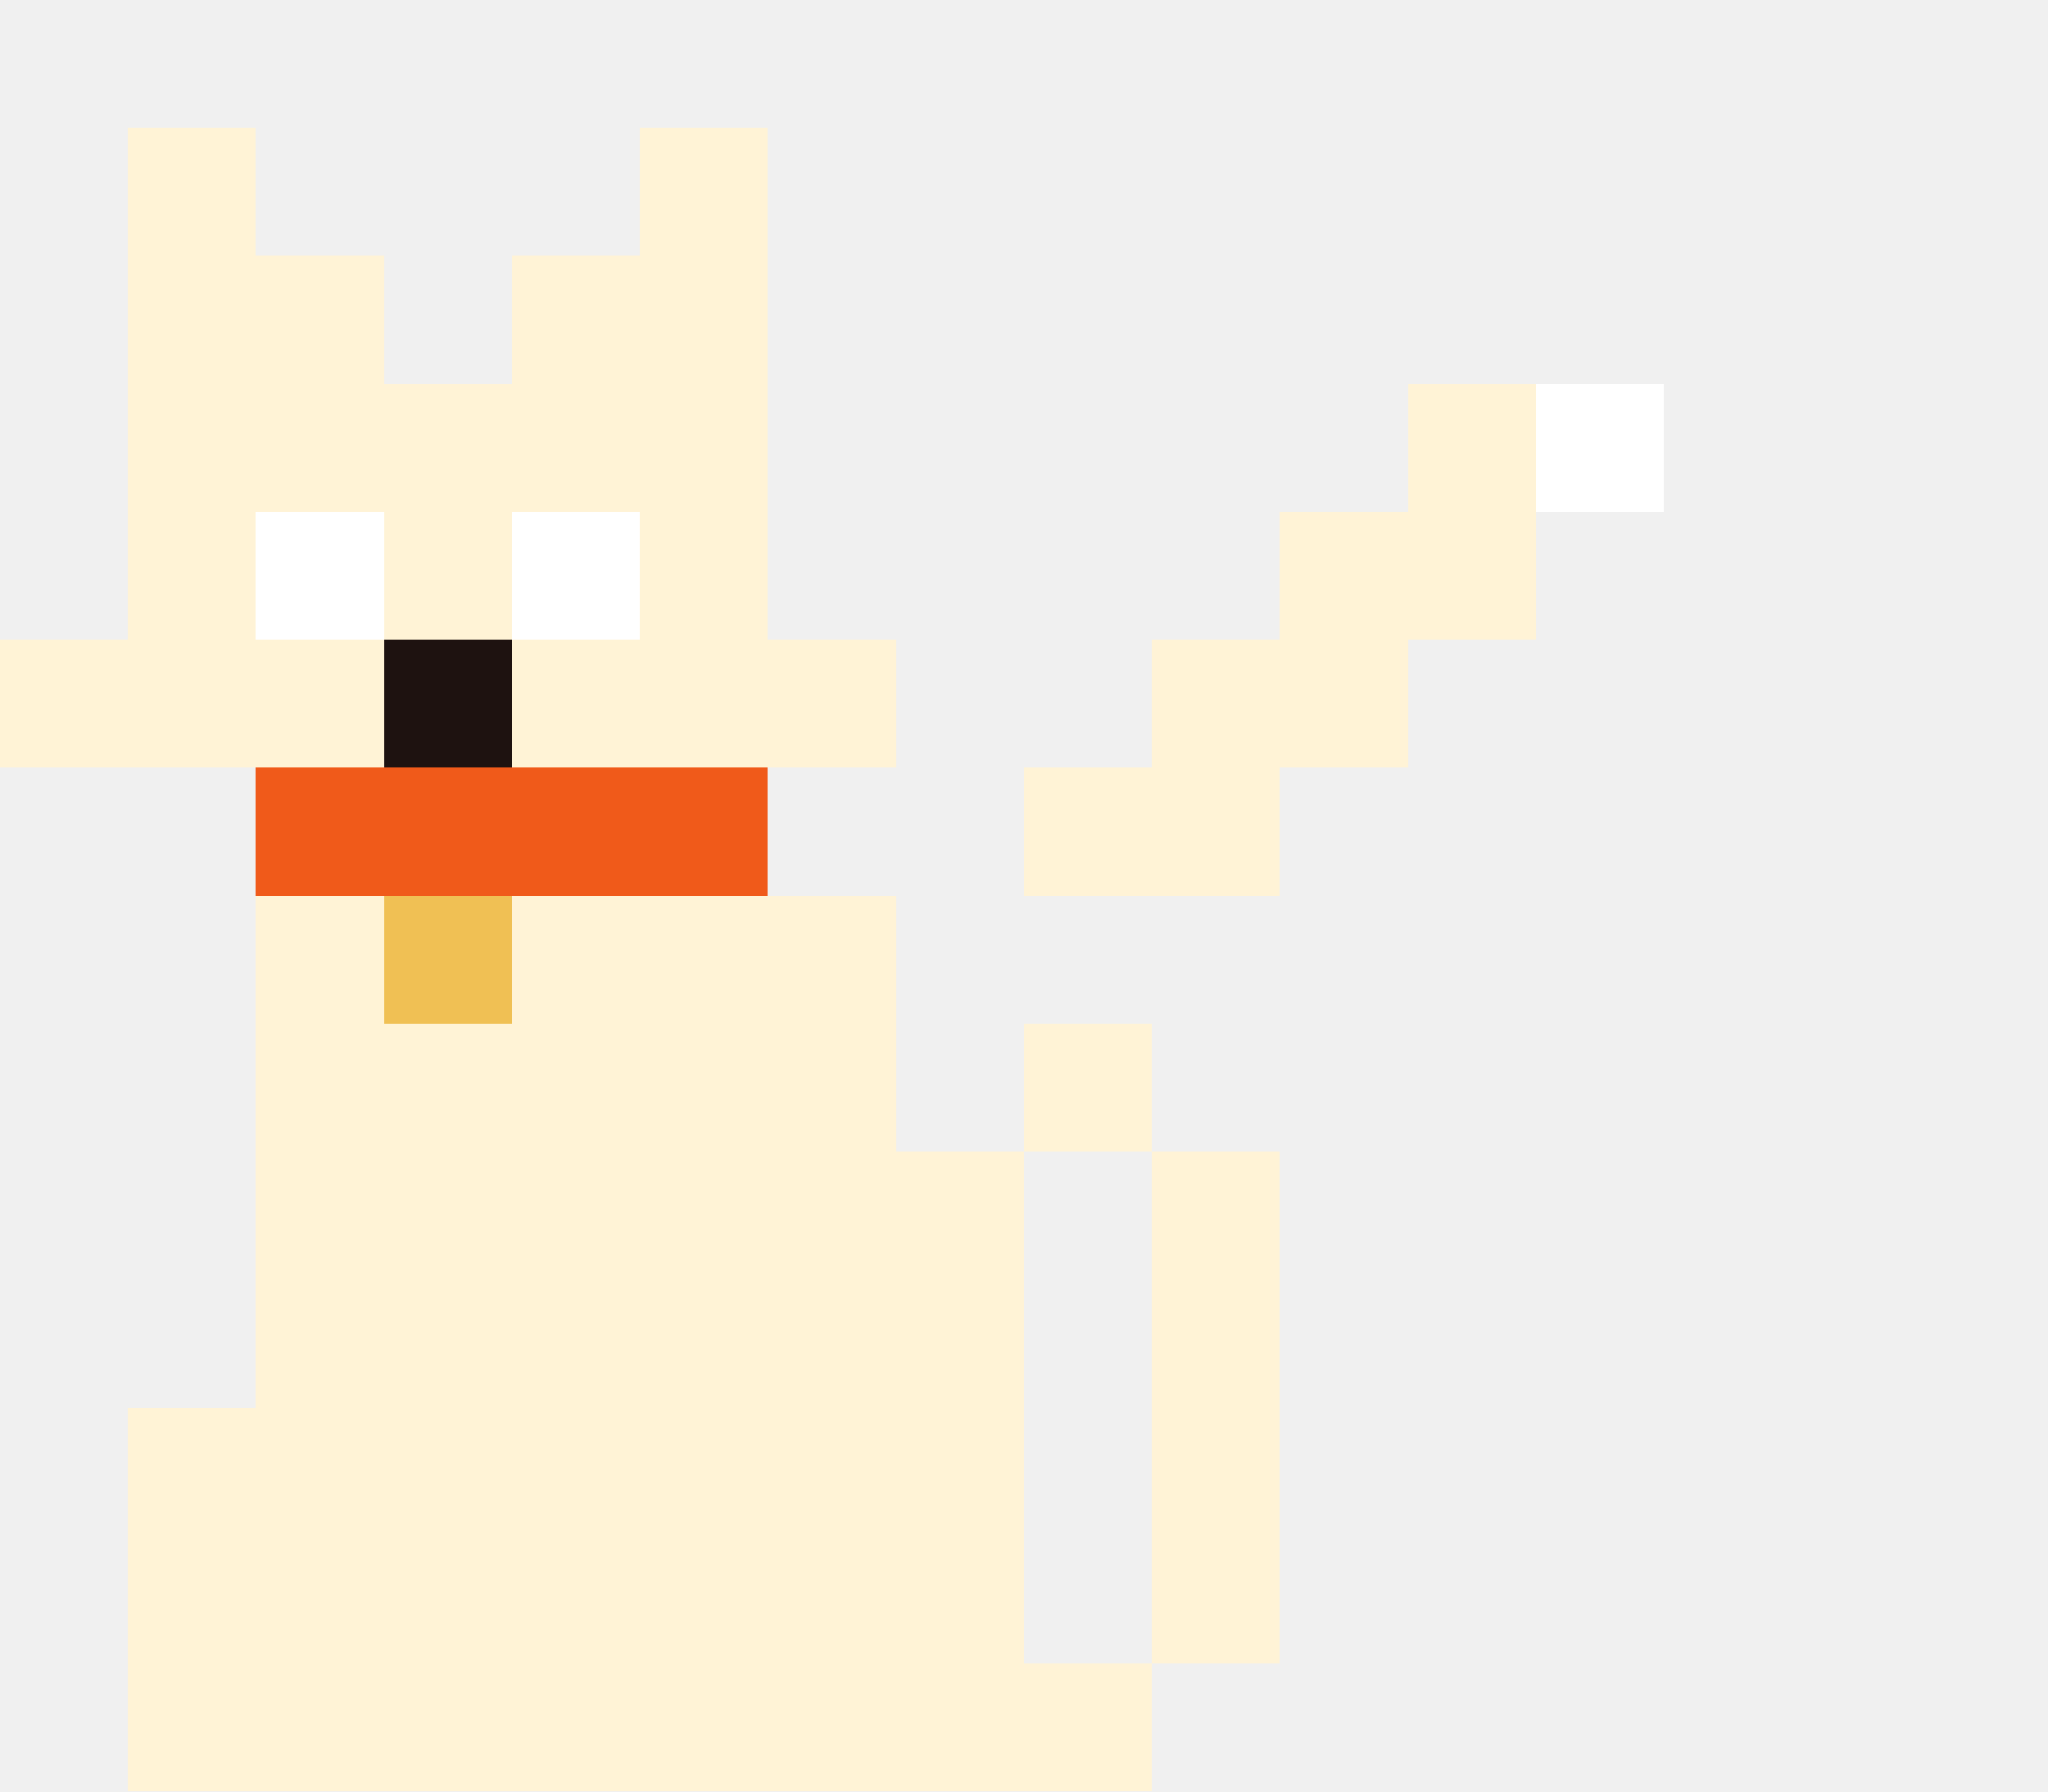
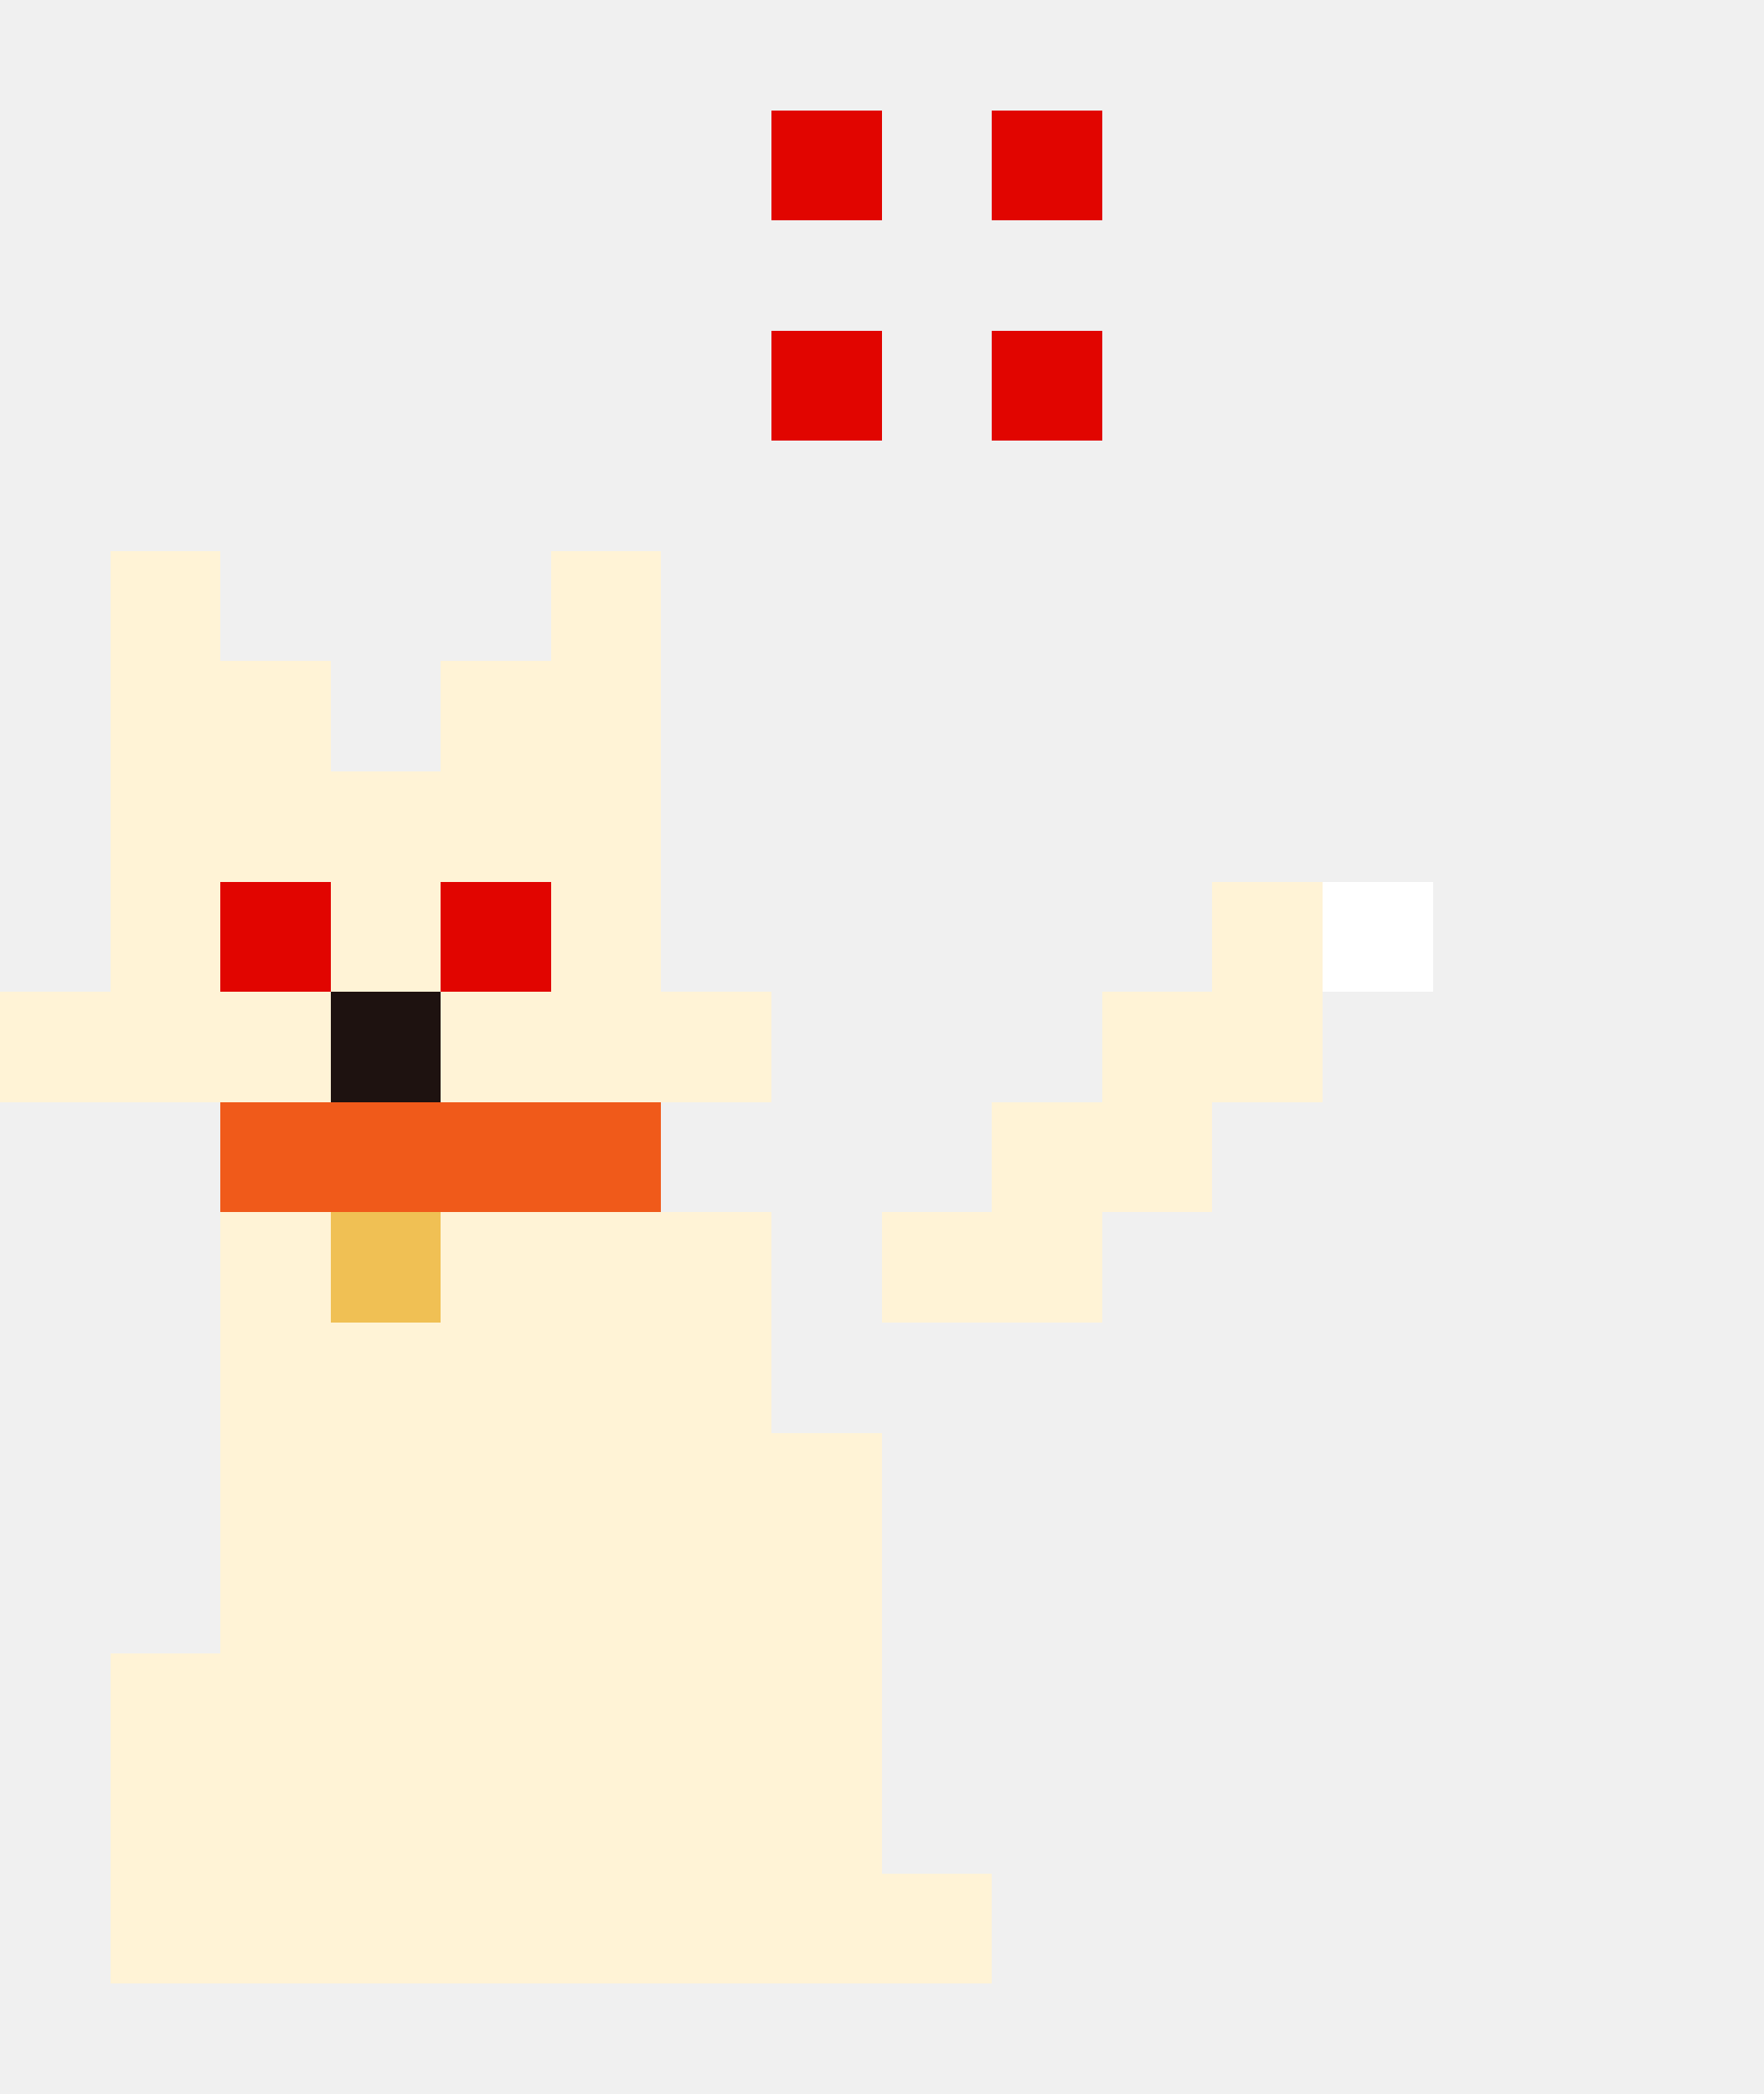
- <svg xmlns="http://www.w3.org/2000/svg" viewBox="0 0 16 14" shape-rendering="crispEdges">
-   <style>.fa{fill:#E46C3C}.fb{fill:#E45424}.fc{fill:#E48430}.tb{opacity:0}@keyframes F1{50%{opacity:0}}@keyframes F2{50%{opacity:1}}@media(prefers-reduced-motion:reduce){*{animation:none!important}}.SW .f1{animation:F1 .36s steps(1) infinite}.SW .f2{opacity:0;animation:F2 .36s steps(1) infinite}</style>
-   <g transform="translate(0 1)">
-     <path fill="#FFF3D6" d="M1 0h1v1h-1zM5 0h1v1h-1zM1 1h2v1h-2zM4 1h2v1h-2zM1 2h5v1h-5zM1 3h1v1h-1zM3 3h1v1h-1zM5 3h1v1h-1zM0 4h3v1h-3zM4 4h3v1h-3zM2 6h1v1h-1zM4 6h3v1h-3zM2 7h5v1h-5zM8 7h1v1h-1zM2 8h6v1h-6zM9 8h1v1h-1zM2 9h6v1h-6zM9 9h1v1h-1zM1 10h7v1h-7zM9 10h1v1h-1zM1 11h7v1h-7zM9 11h1v1h-1zM1 12h8v1h-8z" />
-     <path fill="#1E1210" d="M2 3h1v1h-1zM4 3h1v1h-1zM3 4h1v1h-1z" />
-     <path fill="#F05A1A" d="M2 5h4v1h-4z" />
-     <path fill="#F0C054" d="M3 6h1v1h-1z" />
+ <svg xmlns="http://www.w3.org/2000/svg" viewBox="0 0 16 19" shape-rendering="crispEdges">
+   <style>.fa{fill:#E46C3C}.fb{fill:#E45424}.fc{fill:#E48430}.tb{opacity:0}@keyframes F1{50%{opacity:0}}@keyframes F2{50%{opacity:1}}@media(prefers-reduced-motion:reduce){*{animation:none!important}}.SW .f1{animation:F1 .36s steps(1) infinite}.SW .f2{opacity:0;animation:F2 .36s steps(1) infinite}.AN .f1{animation:F1 .36s steps(1) infinite}.AN .f2{opacity:0;animation:F2 .36s steps(1) infinite}.SK{animation:sk .36s steps(1) infinite}@keyframes sk{0%{transform:translate(0px,0px)}50%{transform:translate(1px,0px)}}</style>
+   <g class="SK">
+     <g transform="translate(0 5)">
+       <path fill="#FFF3D6" d="M1 0h1v1h-1zM5 0h1v1h-1zM1 1h2v1h-2zM4 1h2v1h-2zM1 2h5v1h-5zM1 3h1v1h-1zM3 3h1v1h-1zM5 3h1v1h-1zM0 4h3v1h-3zM4 4h3v1h-3zM2 6h1v1h-1zM4 6h3v1h-3zM2 7h5v1h-5zM2 8h6v1h-6zM2 9h6v1h-6zM1 10h7v1h-7zM1 11h7v1h-7zM1 12h8v1h-8z" />
+       <path fill="#1E1210" d="M2 3h1v1h-1zM4 3h1v1h-1zM3 4h1v1h-1z" />
+       <path fill="#F05A1A" d="M2 5h4v1h-4z" />
+       <path fill="#F0C054" d="M3 6h1v1h-1z" />
+       <path fill="#E10500" d="M2 3h1v1h-1zM4 3h1v1h-1z" />
+       <g class="SW">
+         <g class="f1">
+           <path fill="#FFF3D6" d="M11 3h1v1h-1zM10 4h2v1h-2zM9 5h2v1h-2zM8 6h2v1h-2z" />
+           <path fill="#fff" d="M12 3h1v1h-1z" />
+         </g>
+         <g class="f2">
+           <path fill="#FFF3D6" d="M11 5h1v1h-1zM9 6h3v1h-3zM8 7h3v1h-3z" />
+           <path fill="#fff" d="M15 0h1v1h-1zM14 1h1v1h-1zM13 2h1v1h-1zM15 2h1v1h-1zM14 3h1v1h-1zM13 4h1v1h-1z" />
+           <path fill="#FFD800" d="M12 -1h1v1h-1zM11 0h1v1h-1zM15 4h1v1h-1z" />
+         </g>
+       </g>
+     </g>
  </g>
-   <path fill="#fff" d="M2 4h1v1h-1zM4 4h1v1h-1z" />
-   <g class="SW">
+   <g class="AN">
    <g class="f1">
-       <path fill="#FFF3D6" d="M11 3h1v1h-1zM10 4h2v1h-2zM9 5h2v1h-2zM8 6h2v1h-2z" />
-       <path fill="#fff" d="M12 3h1v1h-1z" />
+       <path fill="#E10500" d="M7 1h1v1h-1zM9 1h1v1h-1zM7 3h1v1h-1zM9 3h1v1h-1z" />
    </g>
    <g class="f2">
-       <path fill="#FFF3D6" d="M11 5h1v1h-1zM9 6h3v1h-3zM8 7h3v1h-3z" />
-       <path fill="#fff" d="M15 0h1v1h-1zM14 1h1v1h-1zM13 2h1v1h-1zM15 2h1v1h-1zM14 3h1v1h-1zM13 4h1v1h-1z" />
+       <path fill="#E10500" d="M6 0h2v1h-2zM9 0h2v1h-2zM6 1h1v1h-1zM10 1h1v1h-1zM6 3h1v1h-1zM10 3h1v1h-1zM6 4h2v1h-2zM9 4h2v1h-2z" />
    </g>
  </g>
</svg>
